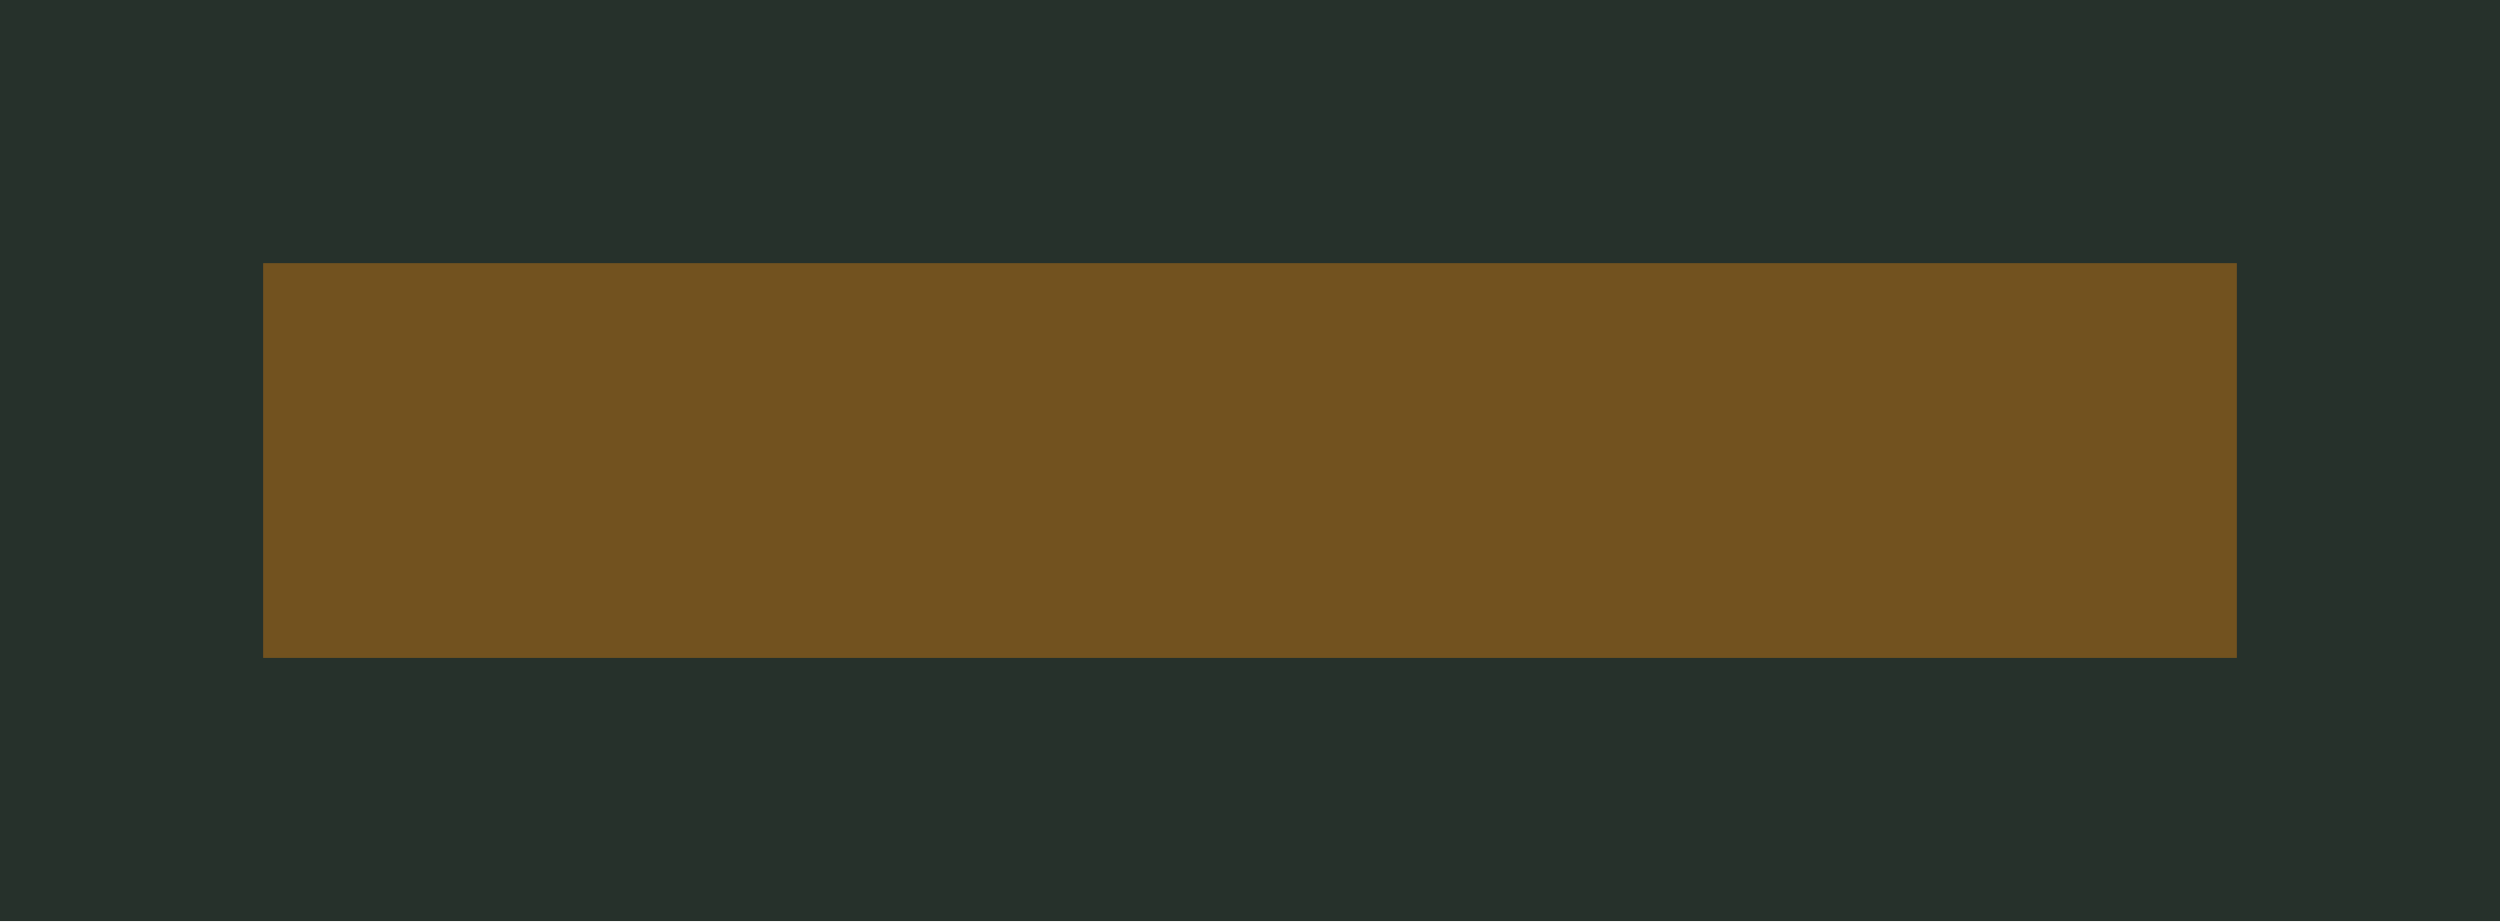
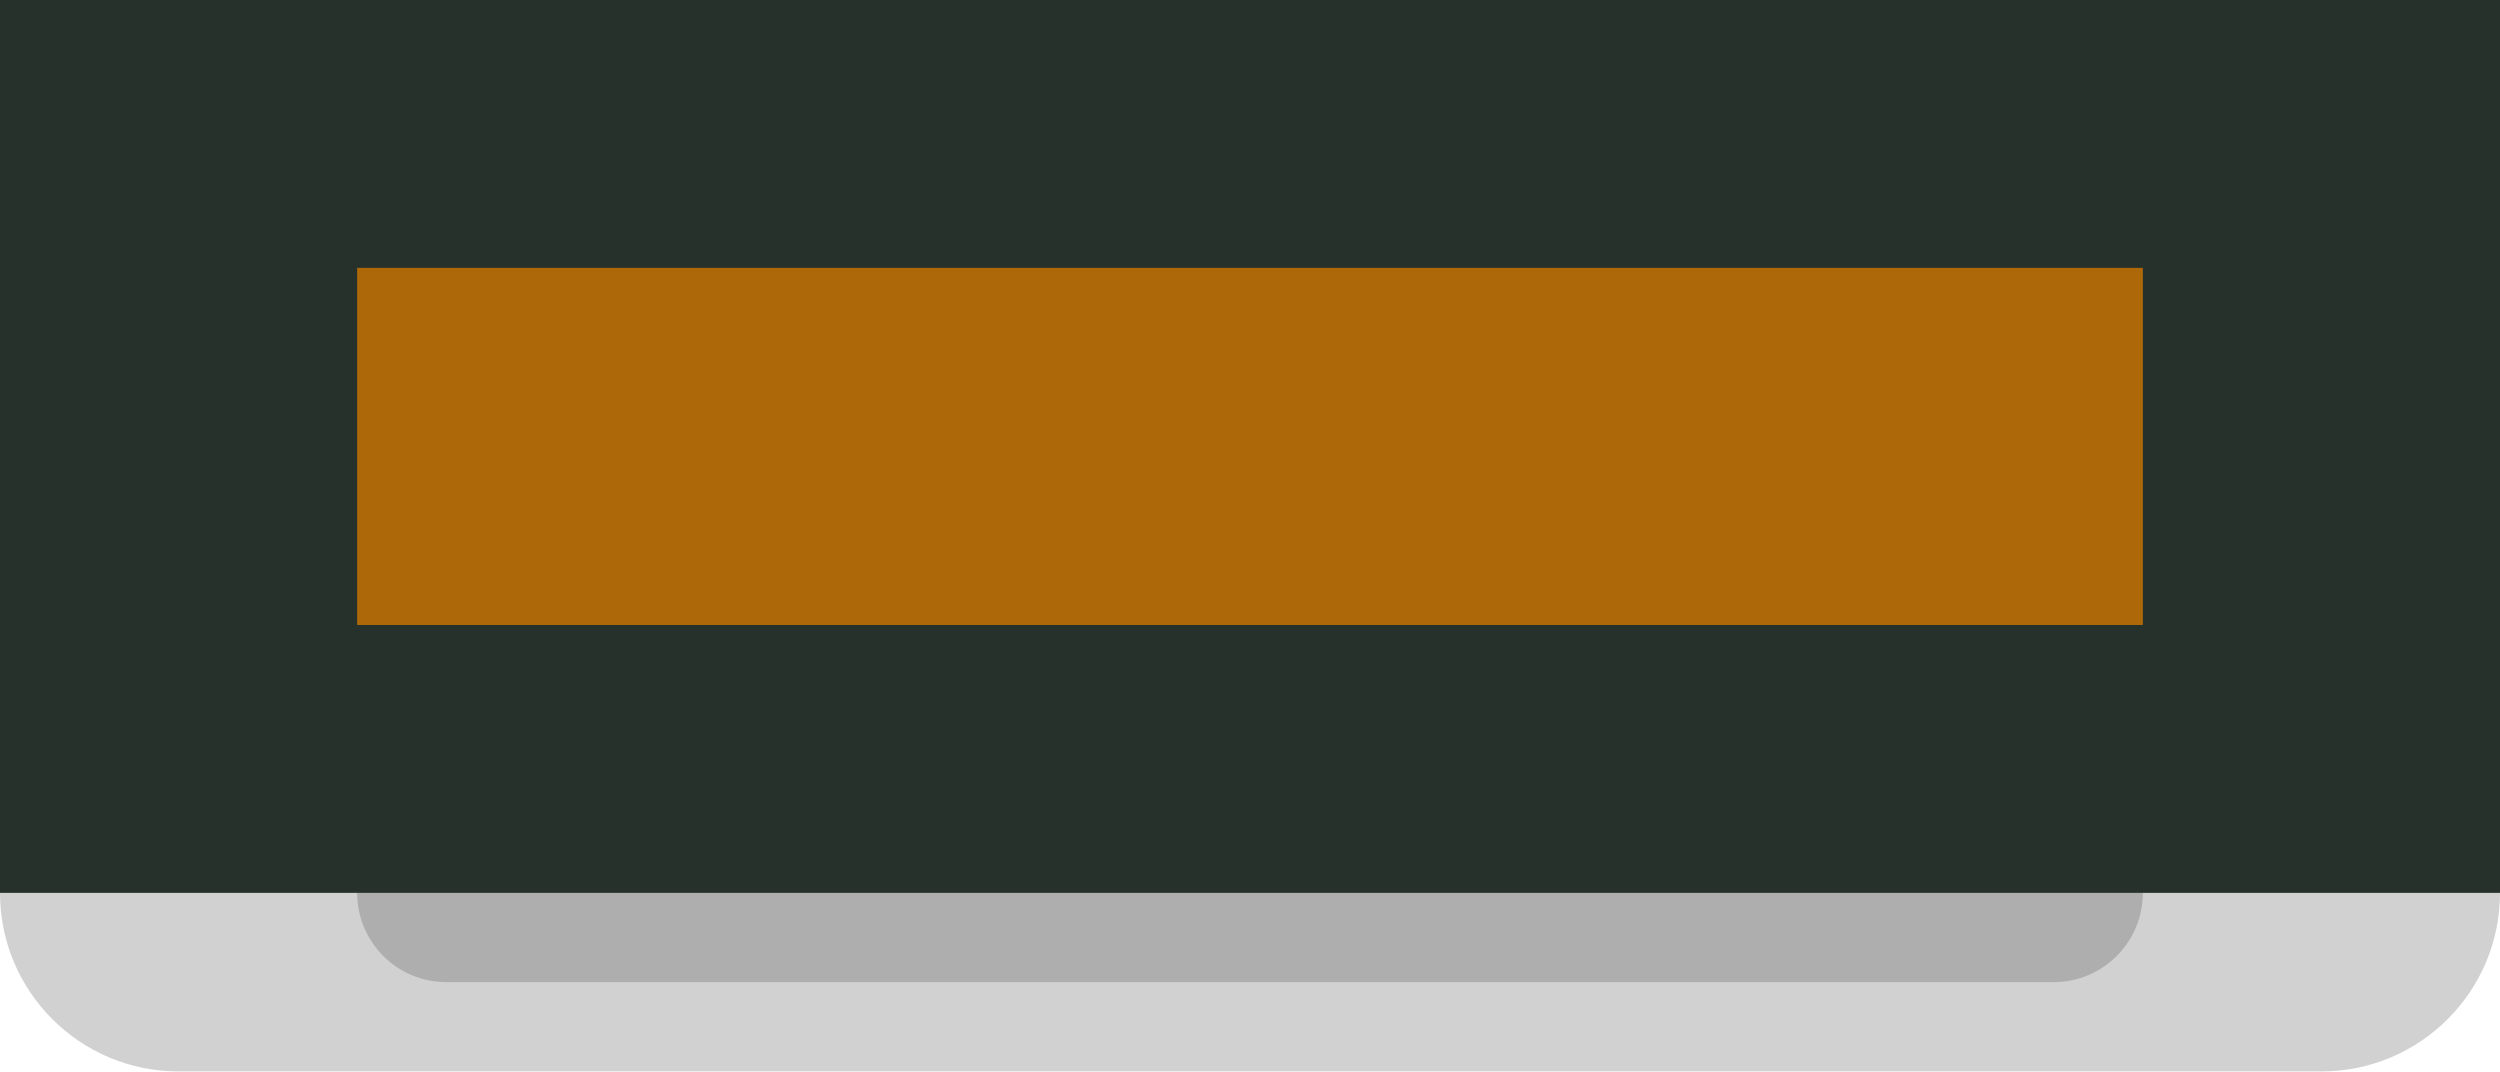
- <svg xmlns="http://www.w3.org/2000/svg" width="19" height="7" viewBox="0 0 19 7" fill="none">
-   <rect width="19" height="7" fill="#26312B" />
-   <line x1="2" y1="3.5" x2="17" y2="3.5" stroke="#72521F" stroke-width="3" />
+ <svg xmlns="http://www.w3.org/2000/svg" width="28" height="12" viewBox="0 0 28 12" fill="none">
+   <rect y="2" width="28" height="10" rx="2" fill="black" fill-opacity="0.18" />
+   <rect x="4" y="3" width="20" height="8" rx="1" fill="black" fill-opacity="0.17" />
+   <rect width="28" height="10" fill="#26312B" />
+   <rect x="4" y="3" width="20" height="4" fill="#AC6809" />
</svg>
